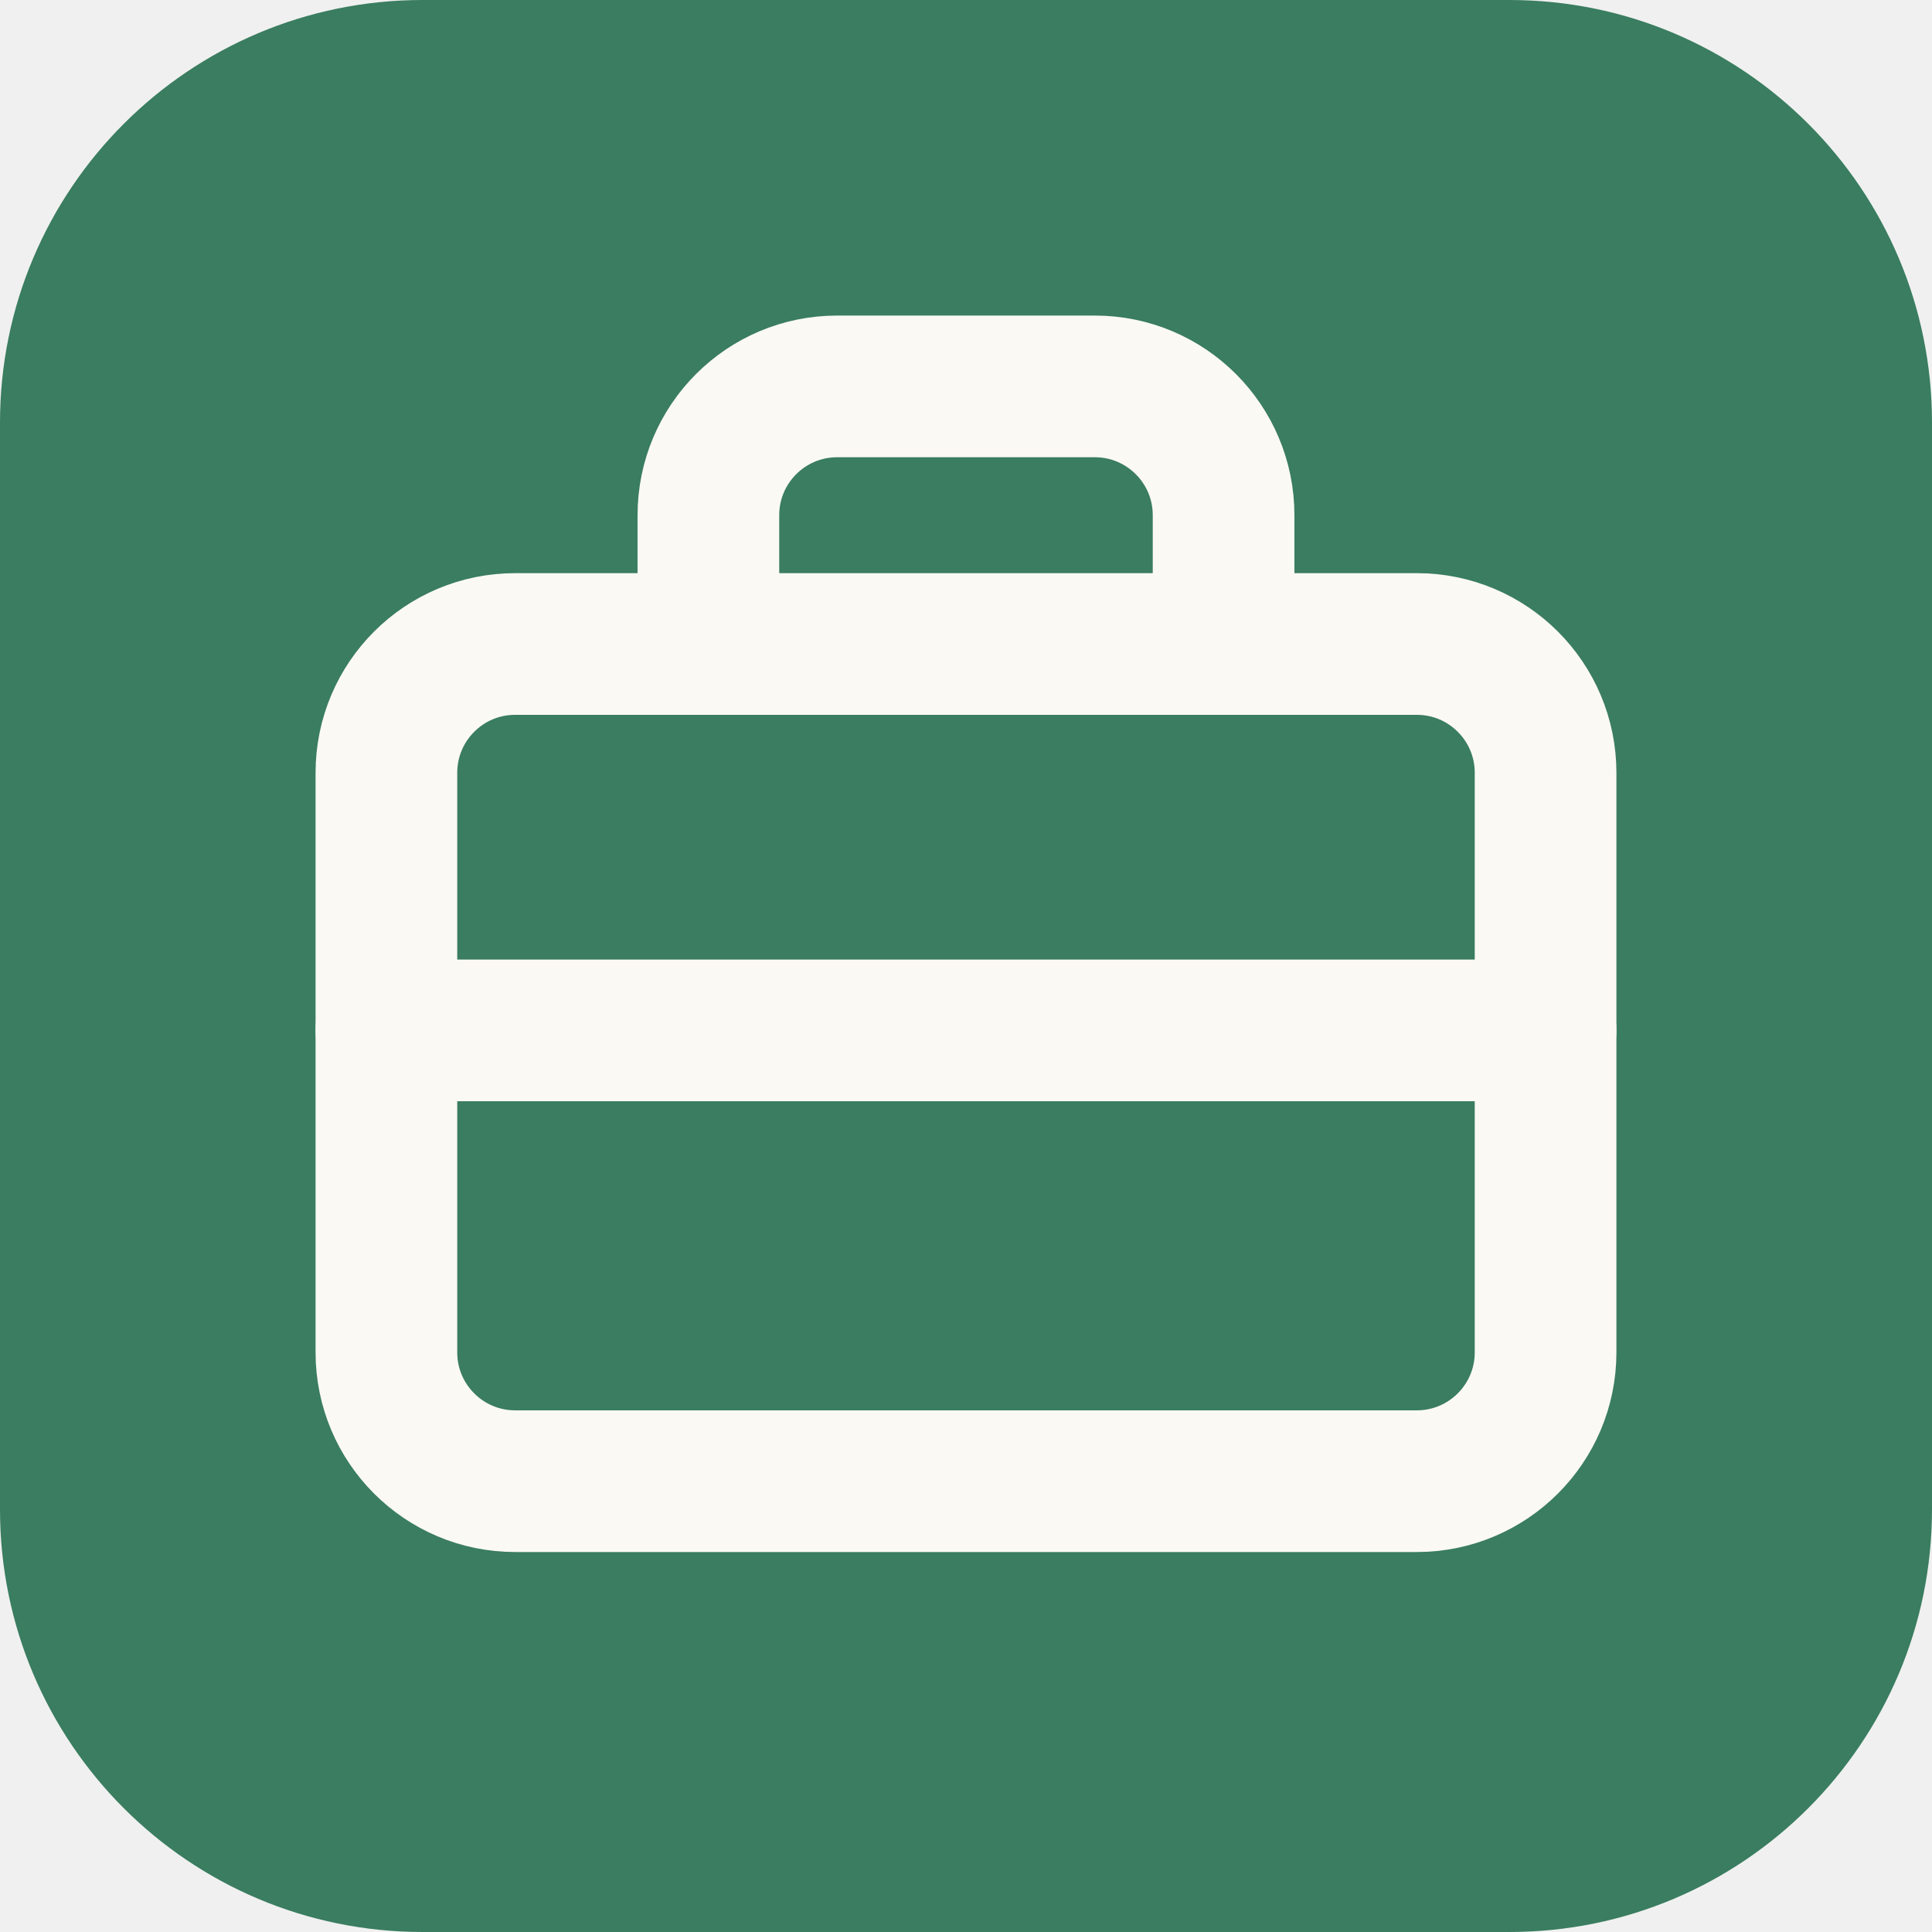
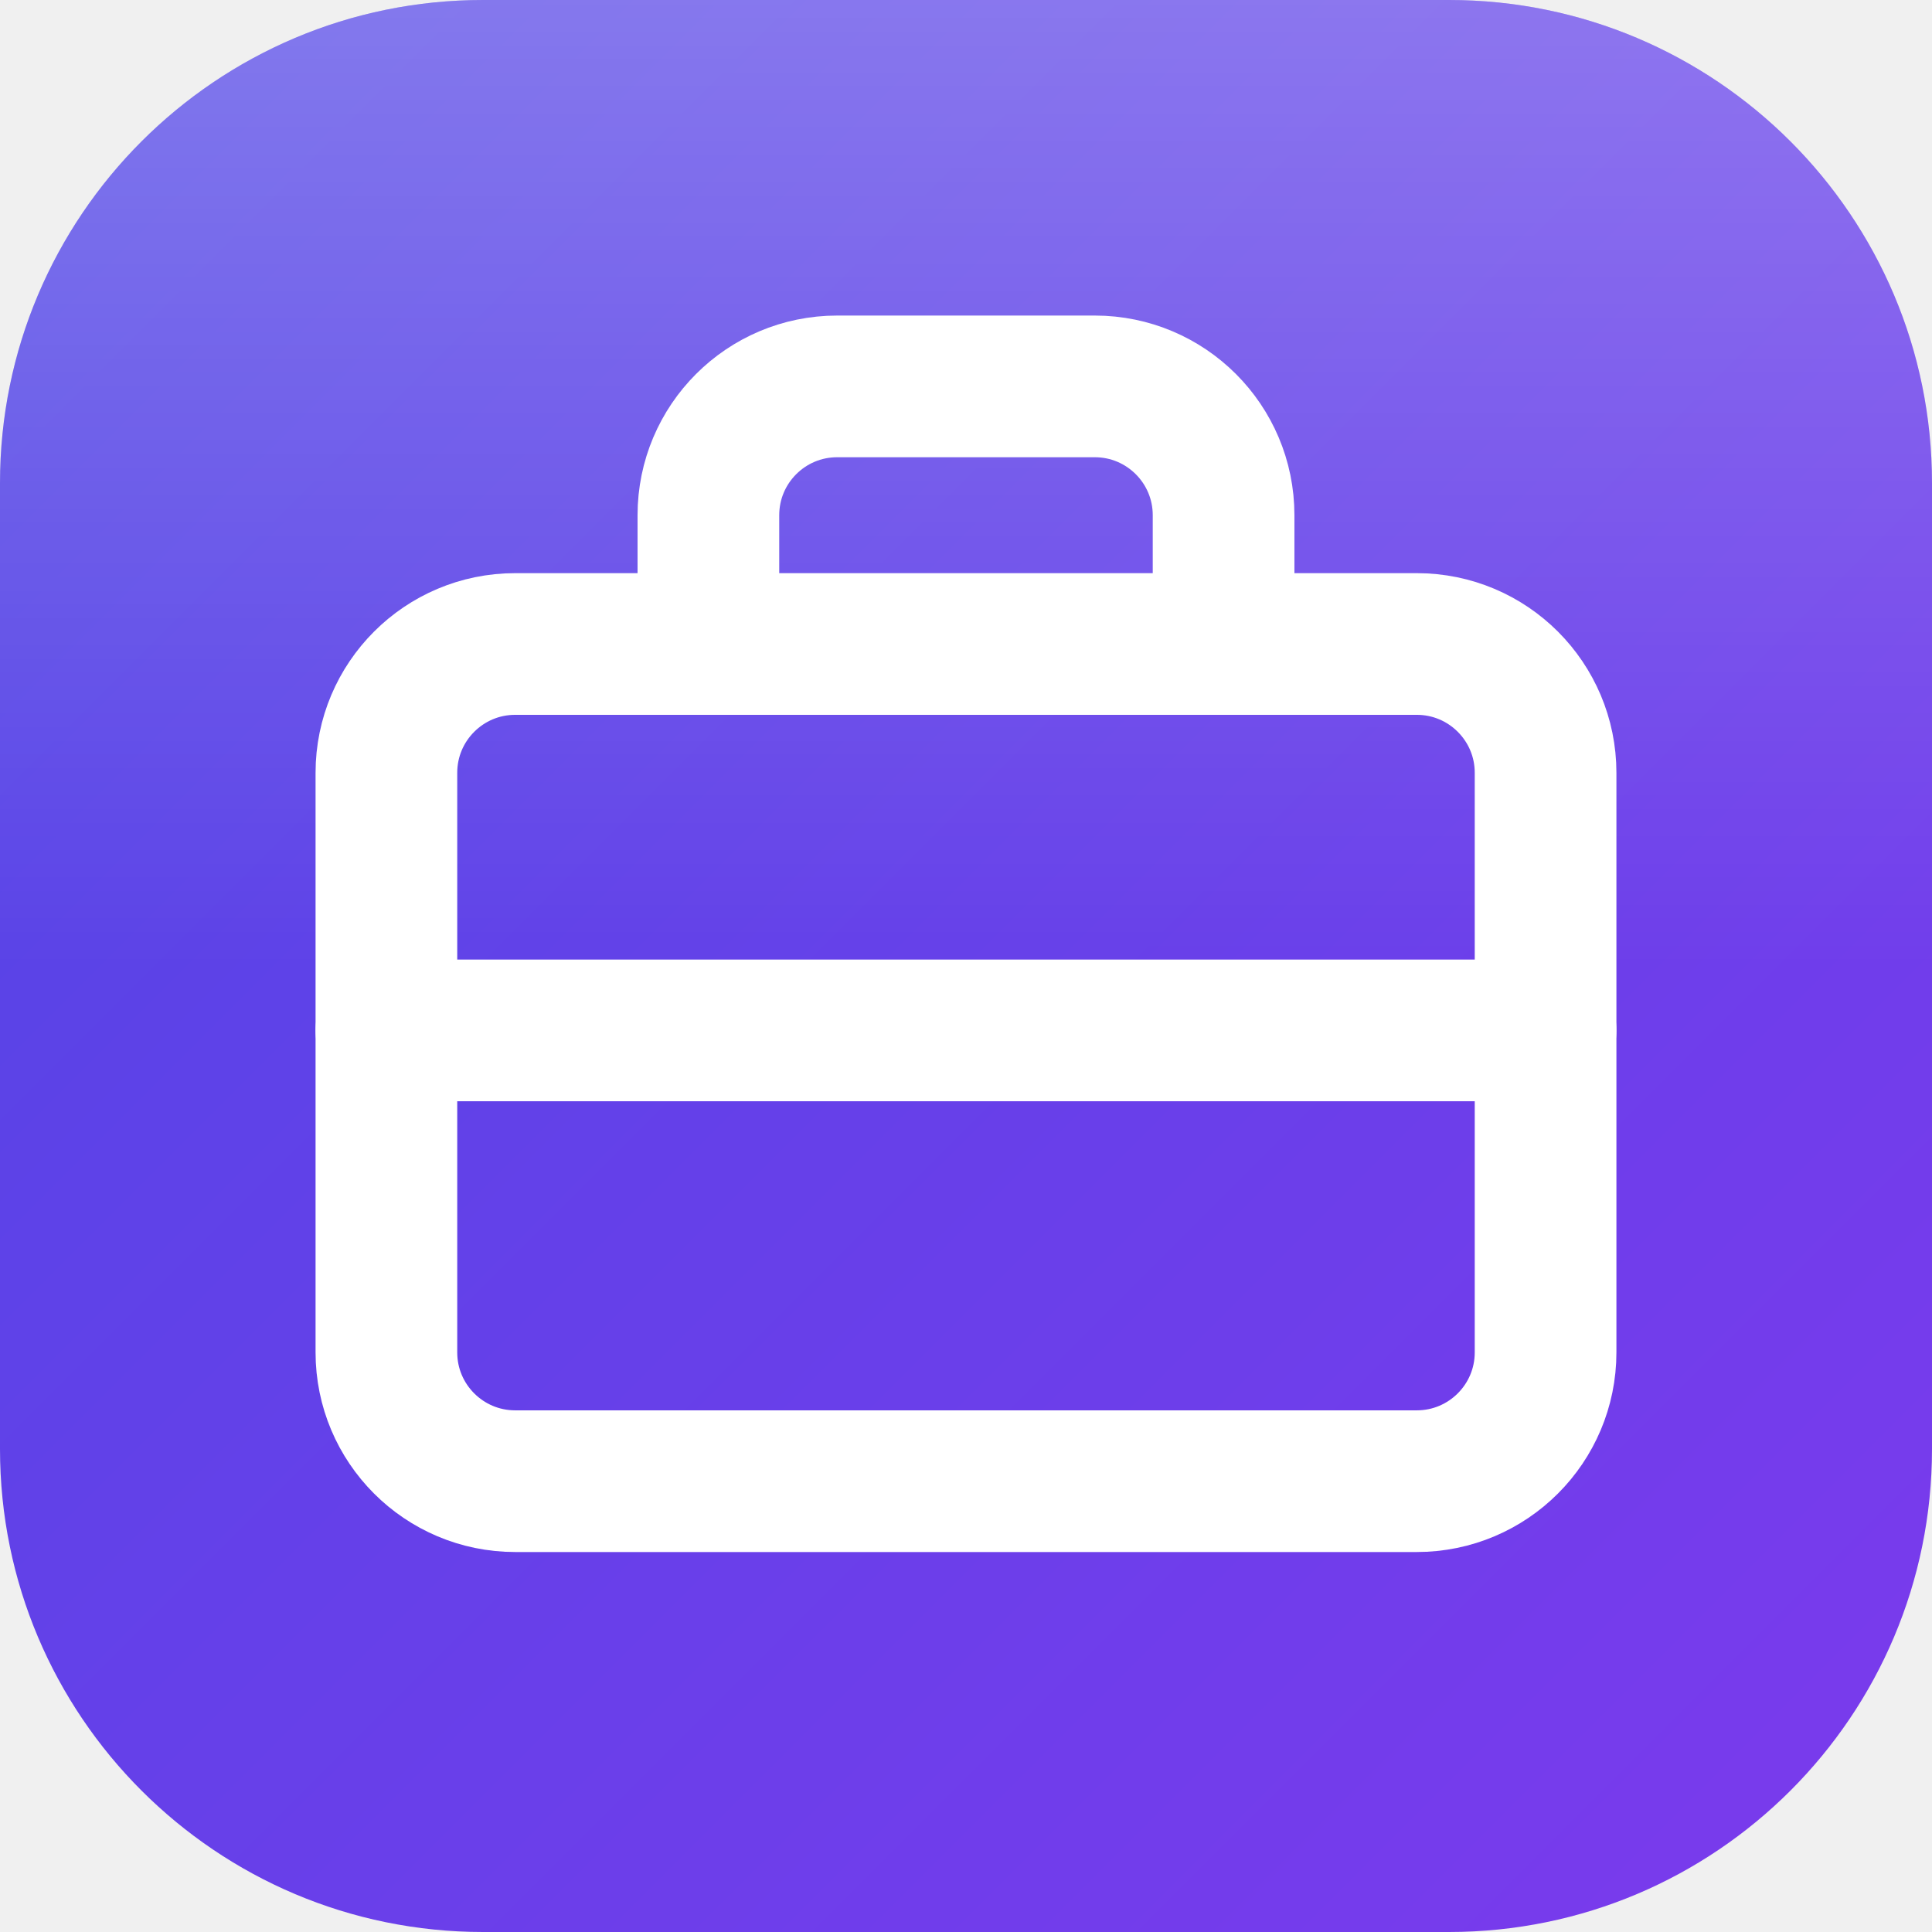
<svg xmlns="http://www.w3.org/2000/svg" viewBox="0 0 64 64">
-   <rect width="64" height="64" rx="14" fill="#3a7d60" />
-   <g transform="translate(6.4 6.4) scale(2.1333)" fill="none" stroke="#fbf9f3" stroke-width="2.2" stroke-linecap="round" stroke-linejoin="round">
+   <defs>
+     <linearGradient id="g" x1="0" y1="0" x2="1" y2="1">
+       <stop offset="0" stop-color="#4f46e5" />
+       <stop offset="1" stop-color="#7c3aed" />
+     </linearGradient>
+     <linearGradient id="shine" x1="0" y1="0" x2="0" y2="1">
+       <stop offset="0" stop-color="#fff" stop-opacity="0.28" />
+       <stop offset="0.5" stop-color="#fff" stop-opacity="0" />
+     </linearGradient>
+   </defs>
+   <rect width="64" height="64" rx="16" fill="url(#g)" />
+   <rect width="64" height="64" rx="16" fill="url(#shine)" />
+   <g transform="translate(6.4 6.4) scale(2.1333)" fill="none" stroke="#ffffff" stroke-width="2.2" stroke-linecap="round" stroke-linejoin="round">
    <rect x="3" y="7" width="18" height="13" rx="2" />
    <path d="M8 7V5a2 2 0 0 1 2-2h4a2 2 0 0 1 2 2v2M3 13h18" />
  </g>
</svg>
